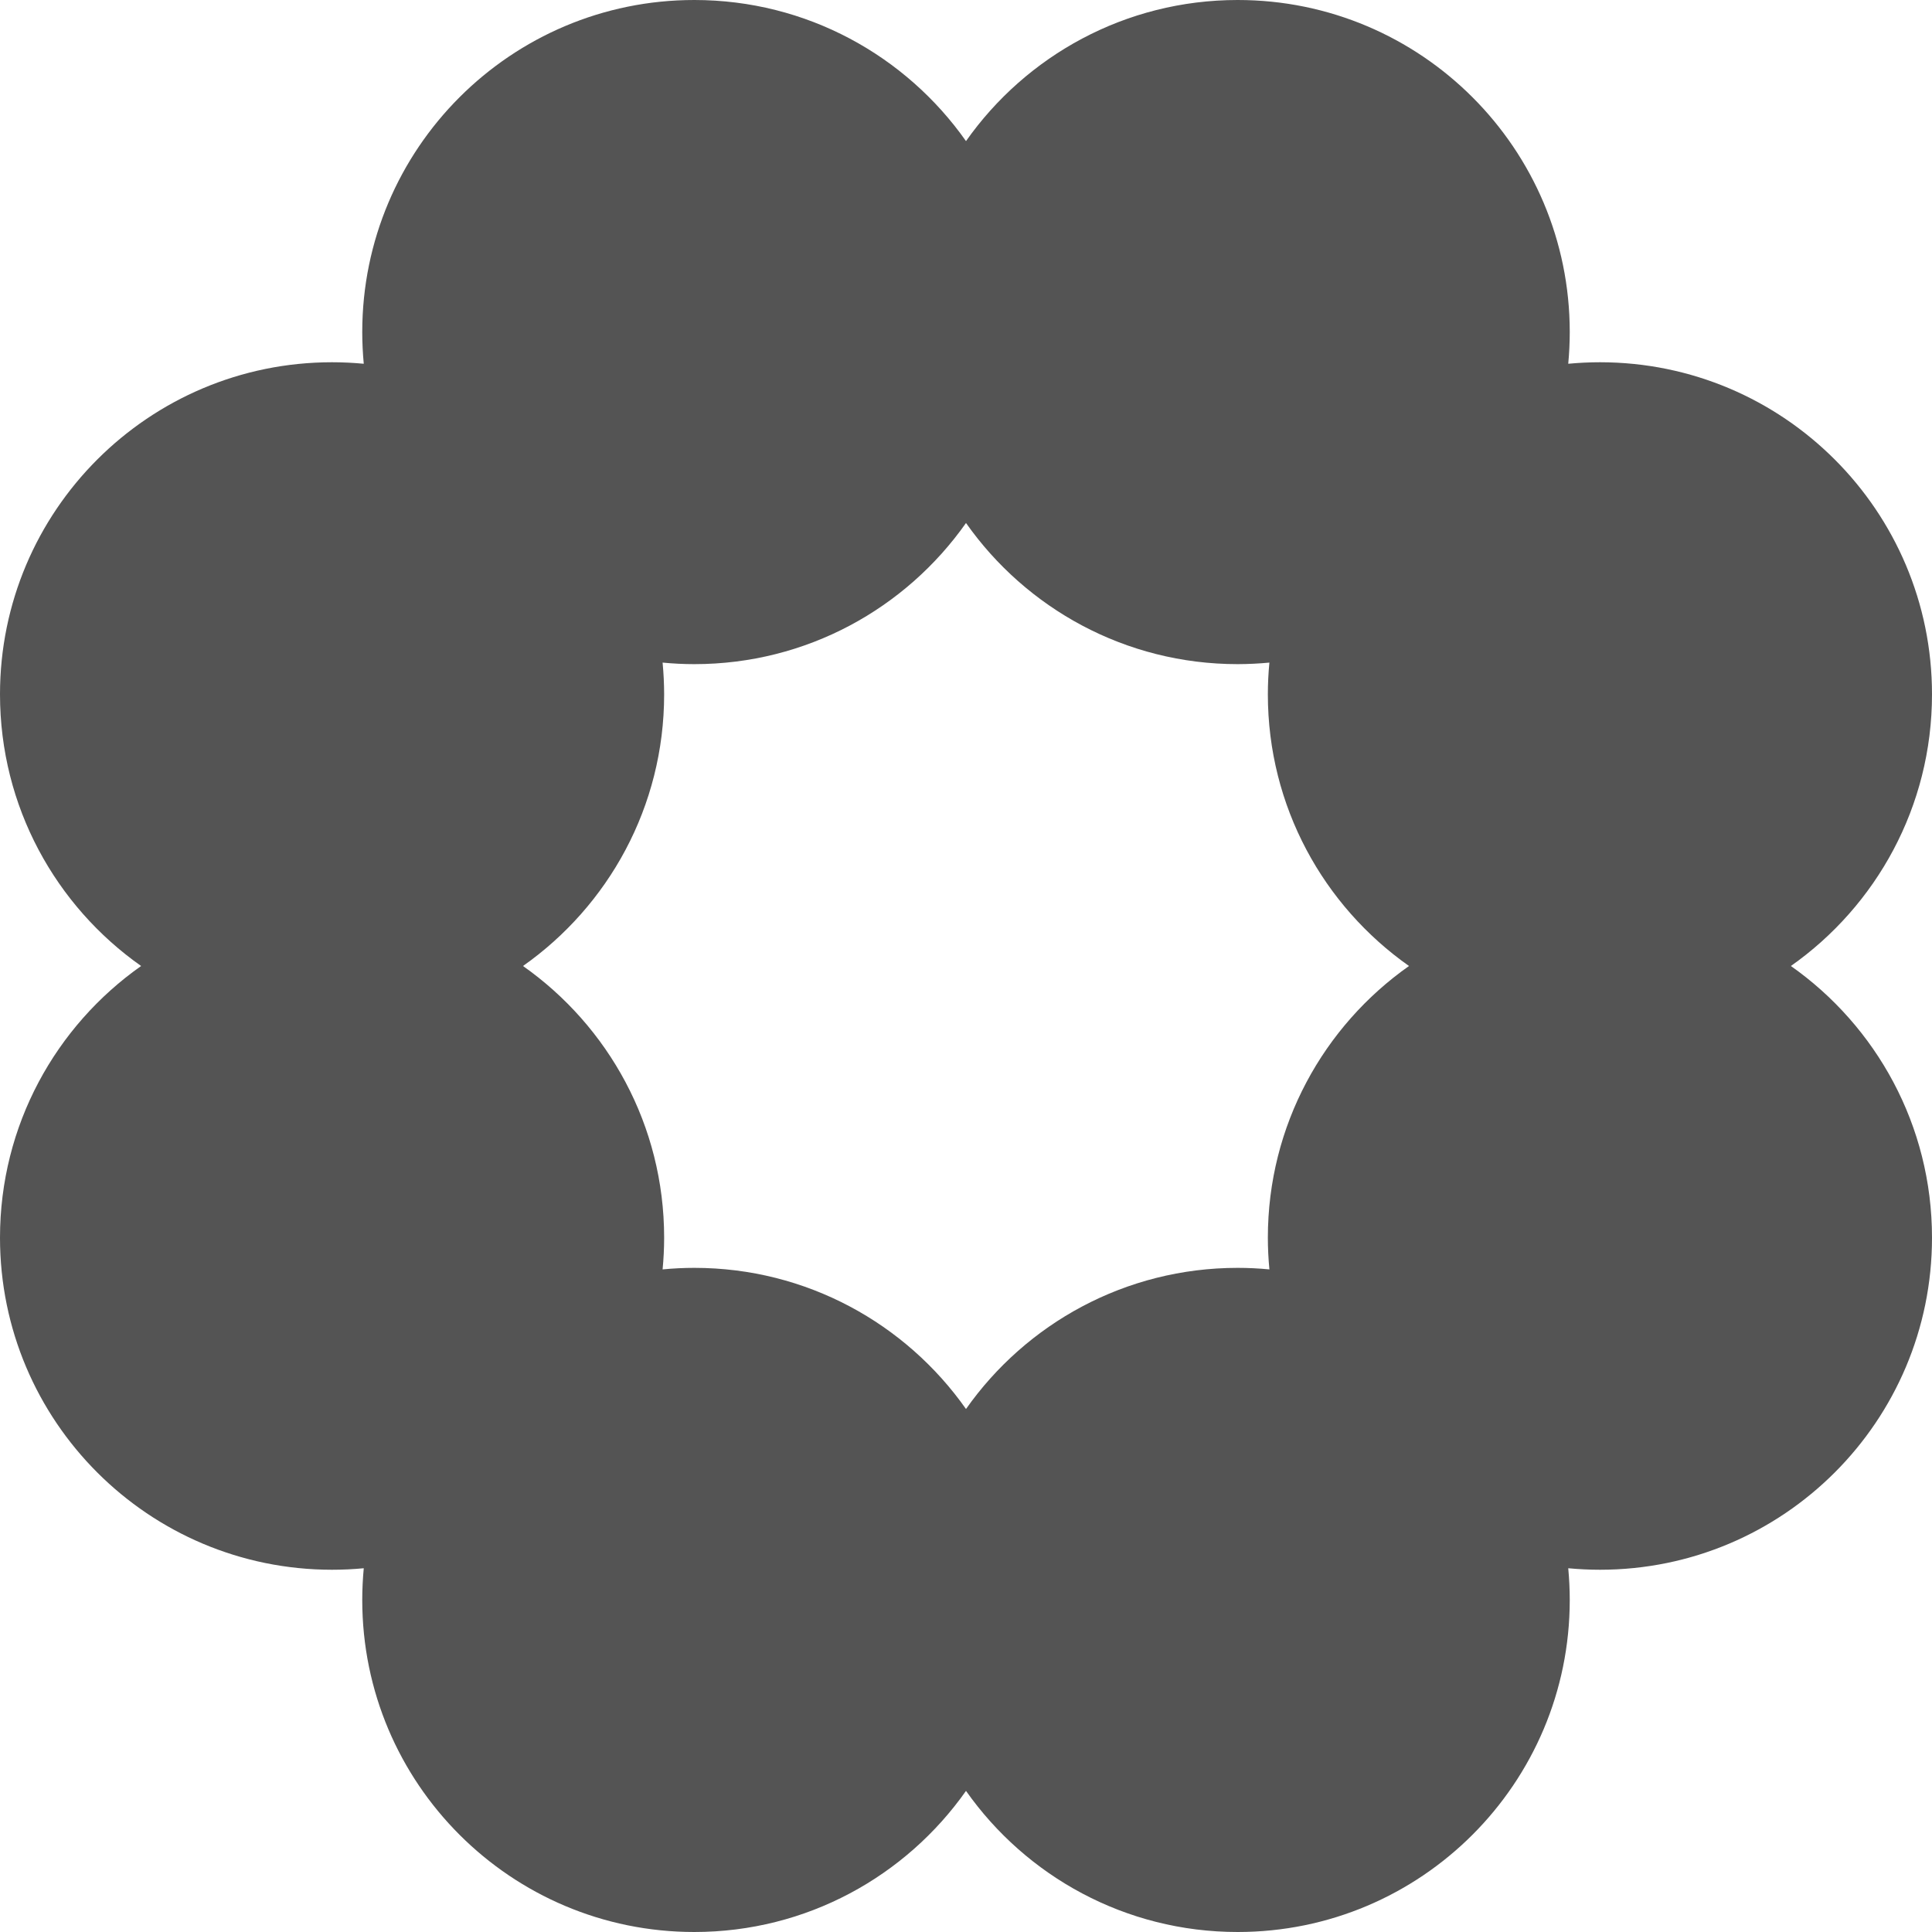
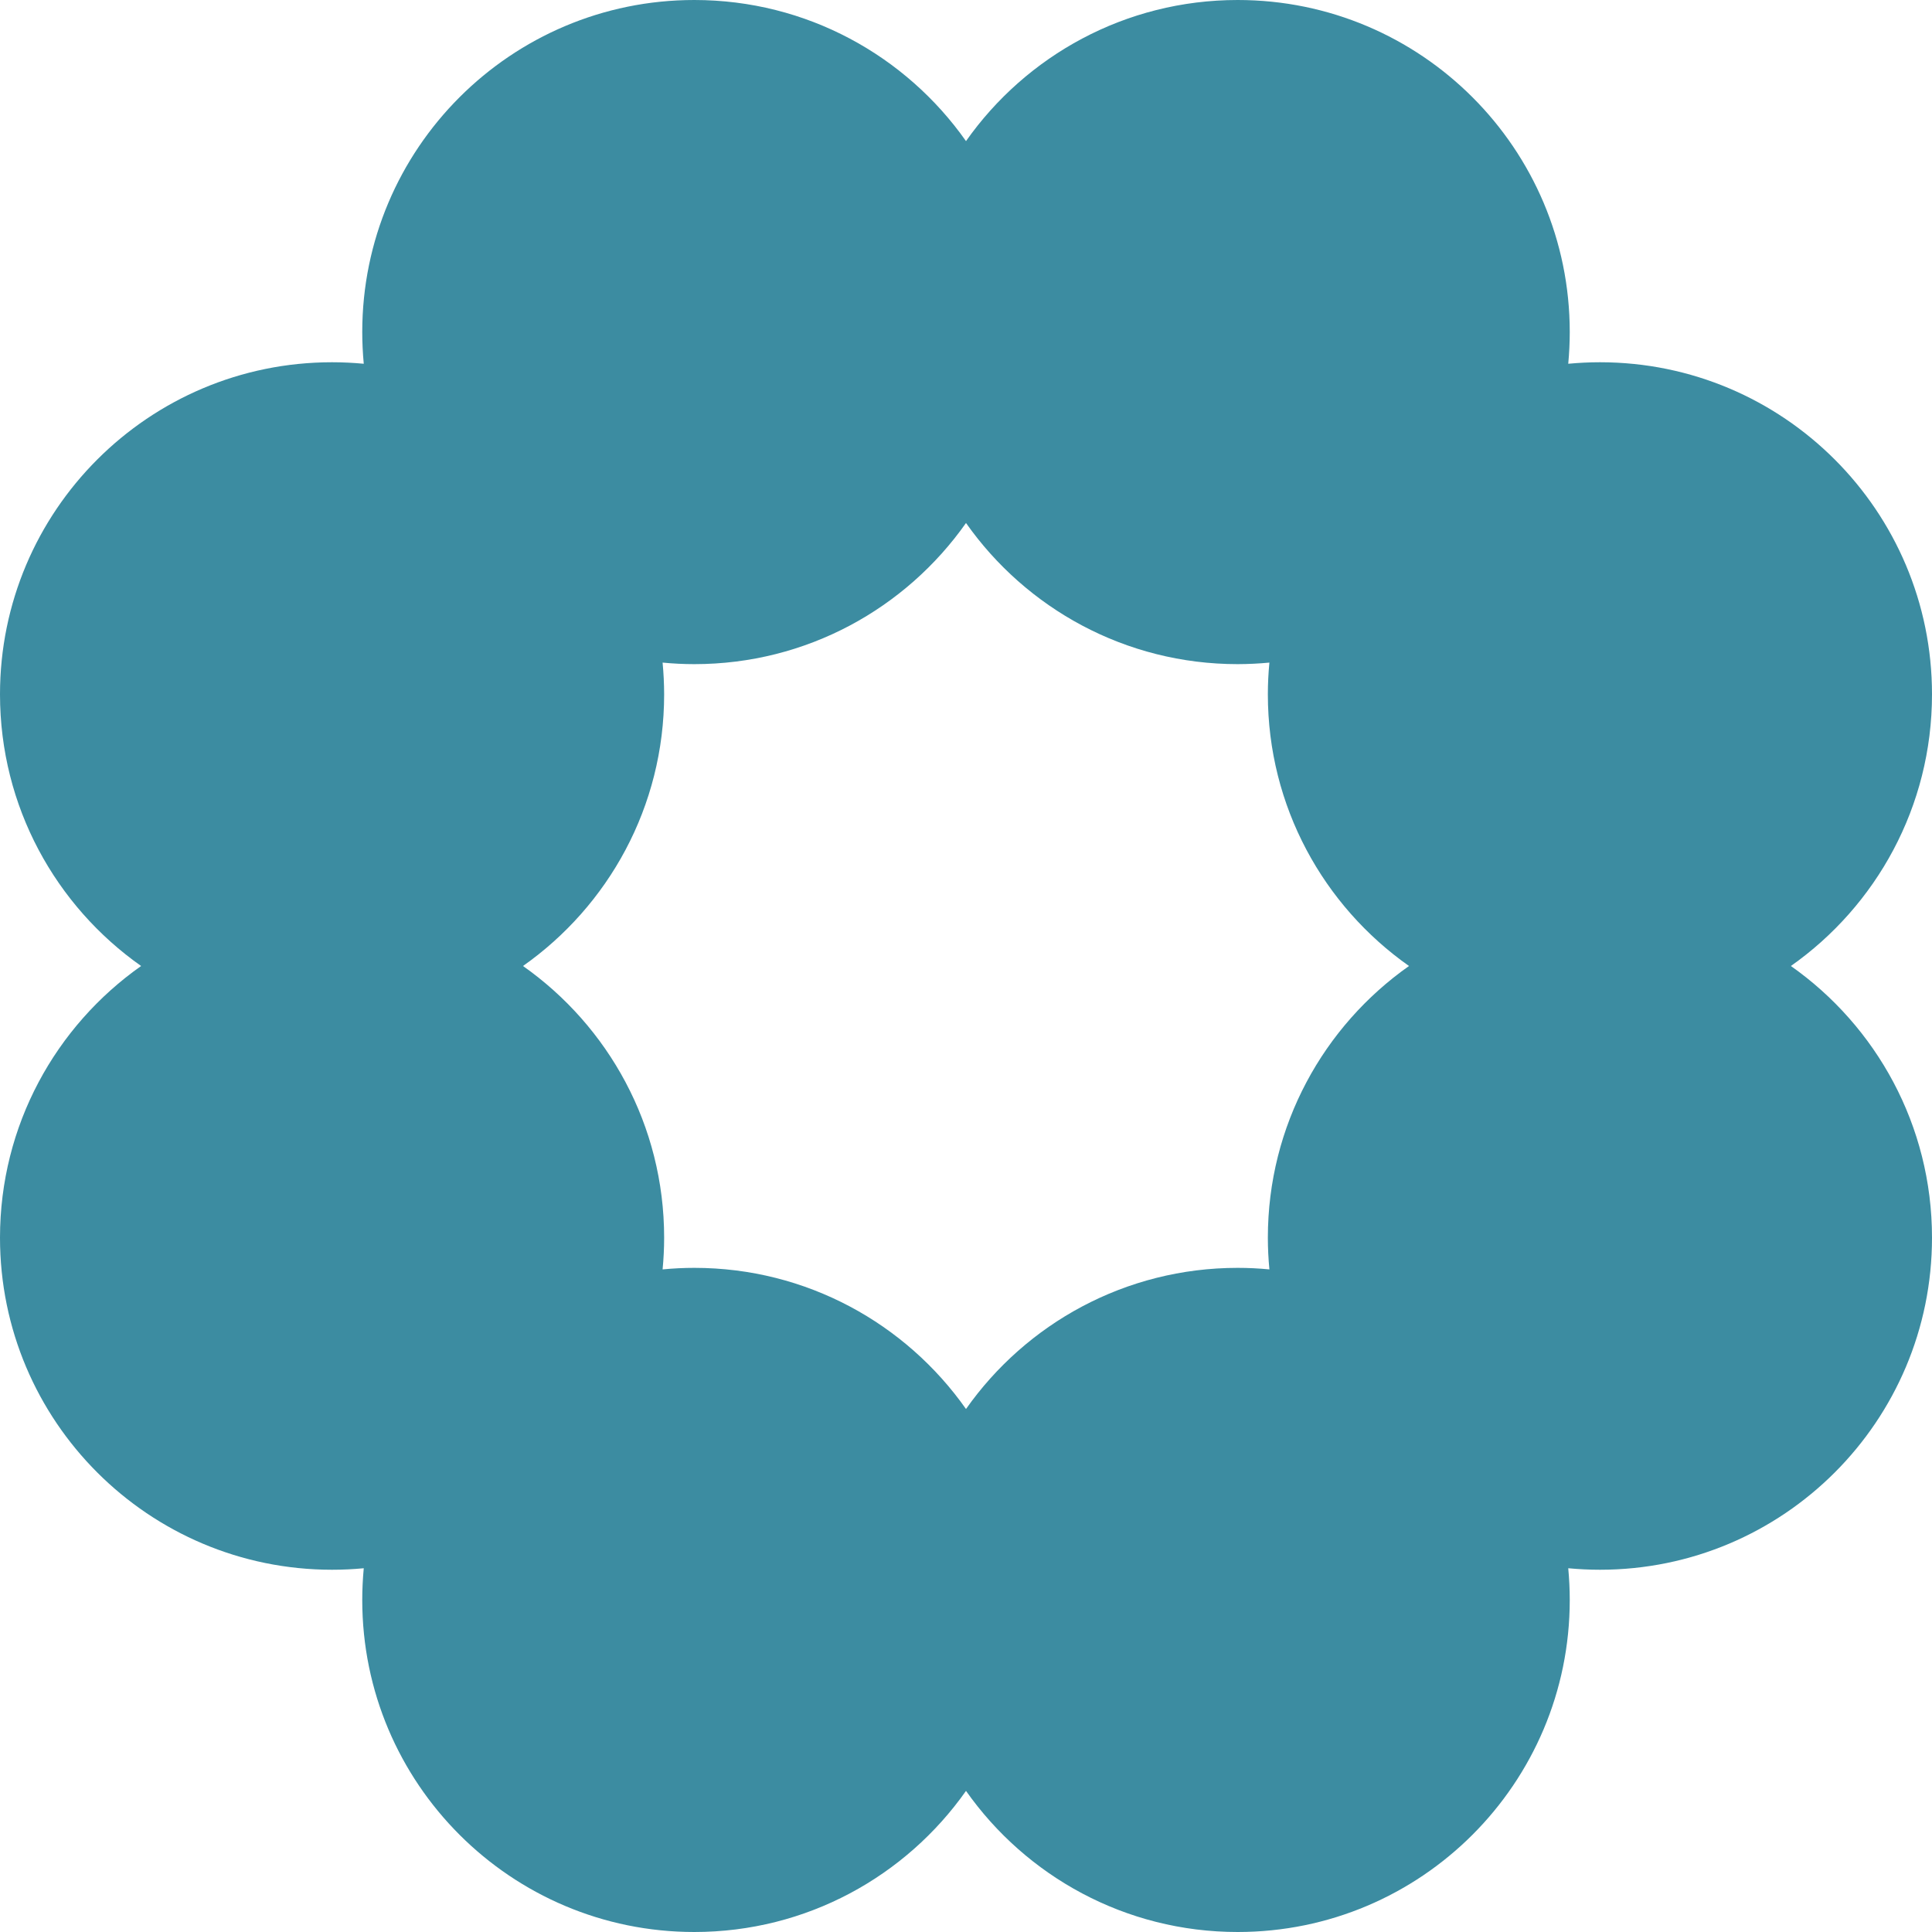
<svg xmlns="http://www.w3.org/2000/svg" width="50" height="50" viewBox="0 0 50 50" fill="none">
-   <path d="M32.031 0C36.778 0 40.625 3.848 40.625 8.594C40.625 8.871 40.611 9.144 40.586 9.414C40.856 9.389 41.13 9.375 41.406 9.375C46.153 9.375 50 13.223 50 17.969C50 20.876 48.556 23.445 46.348 25C48.556 26.555 50 29.124 50 32.031C50 36.778 46.153 40.625 41.406 40.625C41.13 40.625 40.856 40.611 40.586 40.586C40.611 40.856 40.625 41.13 40.625 41.406C40.625 46.153 36.778 50 32.031 50C29.124 50 26.555 48.556 25 46.348C23.445 48.556 20.876 50 17.969 50C13.223 50 9.375 46.153 9.375 41.406C9.375 41.13 9.389 40.856 9.414 40.586C9.141 40.612 8.868 40.625 8.594 40.625C3.848 40.625 0 36.778 0 32.031C0 29.125 1.443 26.555 3.652 25C1.443 23.445 0 20.875 0 17.969C0 13.223 3.848 9.375 8.594 9.375C8.871 9.375 9.144 9.389 9.414 9.414C9.389 9.144 9.375 8.871 9.375 8.594C9.375 3.848 13.223 0 17.969 0C20.875 0 23.445 1.443 25 3.652C26.555 1.443 29.125 0 32.031 0ZM25 13.535C23.445 15.744 20.876 17.188 17.969 17.188C17.692 17.188 17.418 17.174 17.148 17.148C17.174 17.421 17.187 17.695 17.188 17.969C17.188 20.876 15.744 23.445 13.535 25C15.744 26.555 17.188 29.124 17.188 32.031C17.188 32.308 17.174 32.582 17.148 32.852C17.418 32.826 17.692 32.812 17.969 32.812C20.875 32.812 23.445 34.256 25 36.465C26.555 34.256 29.125 32.812 32.031 32.812C32.308 32.812 32.582 32.826 32.852 32.852C32.826 32.579 32.812 32.305 32.812 32.031C32.812 29.125 34.256 26.555 36.465 25C34.256 23.445 32.812 20.875 32.812 17.969C32.812 17.692 32.826 17.418 32.852 17.148C32.579 17.174 32.305 17.187 32.031 17.188C29.124 17.188 26.555 15.744 25 13.535Z" fill="#545454" />
+   <path d="M32.031 0C36.778 0 40.625 3.848 40.625 8.594C40.625 8.871 40.611 9.144 40.586 9.414C40.856 9.389 41.13 9.375 41.406 9.375C46.153 9.375 50 13.223 50 17.969C50 20.876 48.556 23.445 46.348 25C48.556 26.555 50 29.124 50 32.031C50 36.778 46.153 40.625 41.406 40.625C41.13 40.625 40.856 40.611 40.586 40.586C40.611 40.856 40.625 41.13 40.625 41.406C40.625 46.153 36.778 50 32.031 50C29.124 50 26.555 48.556 25 46.348C23.445 48.556 20.876 50 17.969 50C13.223 50 9.375 46.153 9.375 41.406C9.375 41.13 9.389 40.856 9.414 40.586C9.141 40.612 8.868 40.625 8.594 40.625C3.848 40.625 0 36.778 0 32.031C0 29.125 1.443 26.555 3.652 25C1.443 23.445 0 20.875 0 17.969C0 13.223 3.848 9.375 8.594 9.375C8.871 9.375 9.144 9.389 9.414 9.414C9.389 9.144 9.375 8.871 9.375 8.594C9.375 3.848 13.223 0 17.969 0C20.875 0 23.445 1.443 25 3.652C26.555 1.443 29.125 0 32.031 0ZM25 13.535C23.445 15.744 20.876 17.188 17.969 17.188C17.692 17.188 17.418 17.174 17.148 17.148C17.174 17.421 17.187 17.695 17.188 17.969C17.188 20.876 15.744 23.445 13.535 25C15.744 26.555 17.188 29.124 17.188 32.031C17.188 32.308 17.174 32.582 17.148 32.852C17.418 32.826 17.692 32.812 17.969 32.812C20.875 32.812 23.445 34.256 25 36.465C26.555 34.256 29.125 32.812 32.031 32.812C32.308 32.812 32.582 32.826 32.852 32.852C32.826 32.579 32.812 32.305 32.812 32.031C32.812 29.125 34.256 26.555 36.465 25C34.256 23.445 32.812 20.875 32.812 17.969C32.812 17.692 32.826 17.418 32.852 17.148C32.579 17.174 32.305 17.187 32.031 17.188C29.124 17.188 26.555 15.744 25 13.535Z" fill="#3C8CA1" />
</svg>
